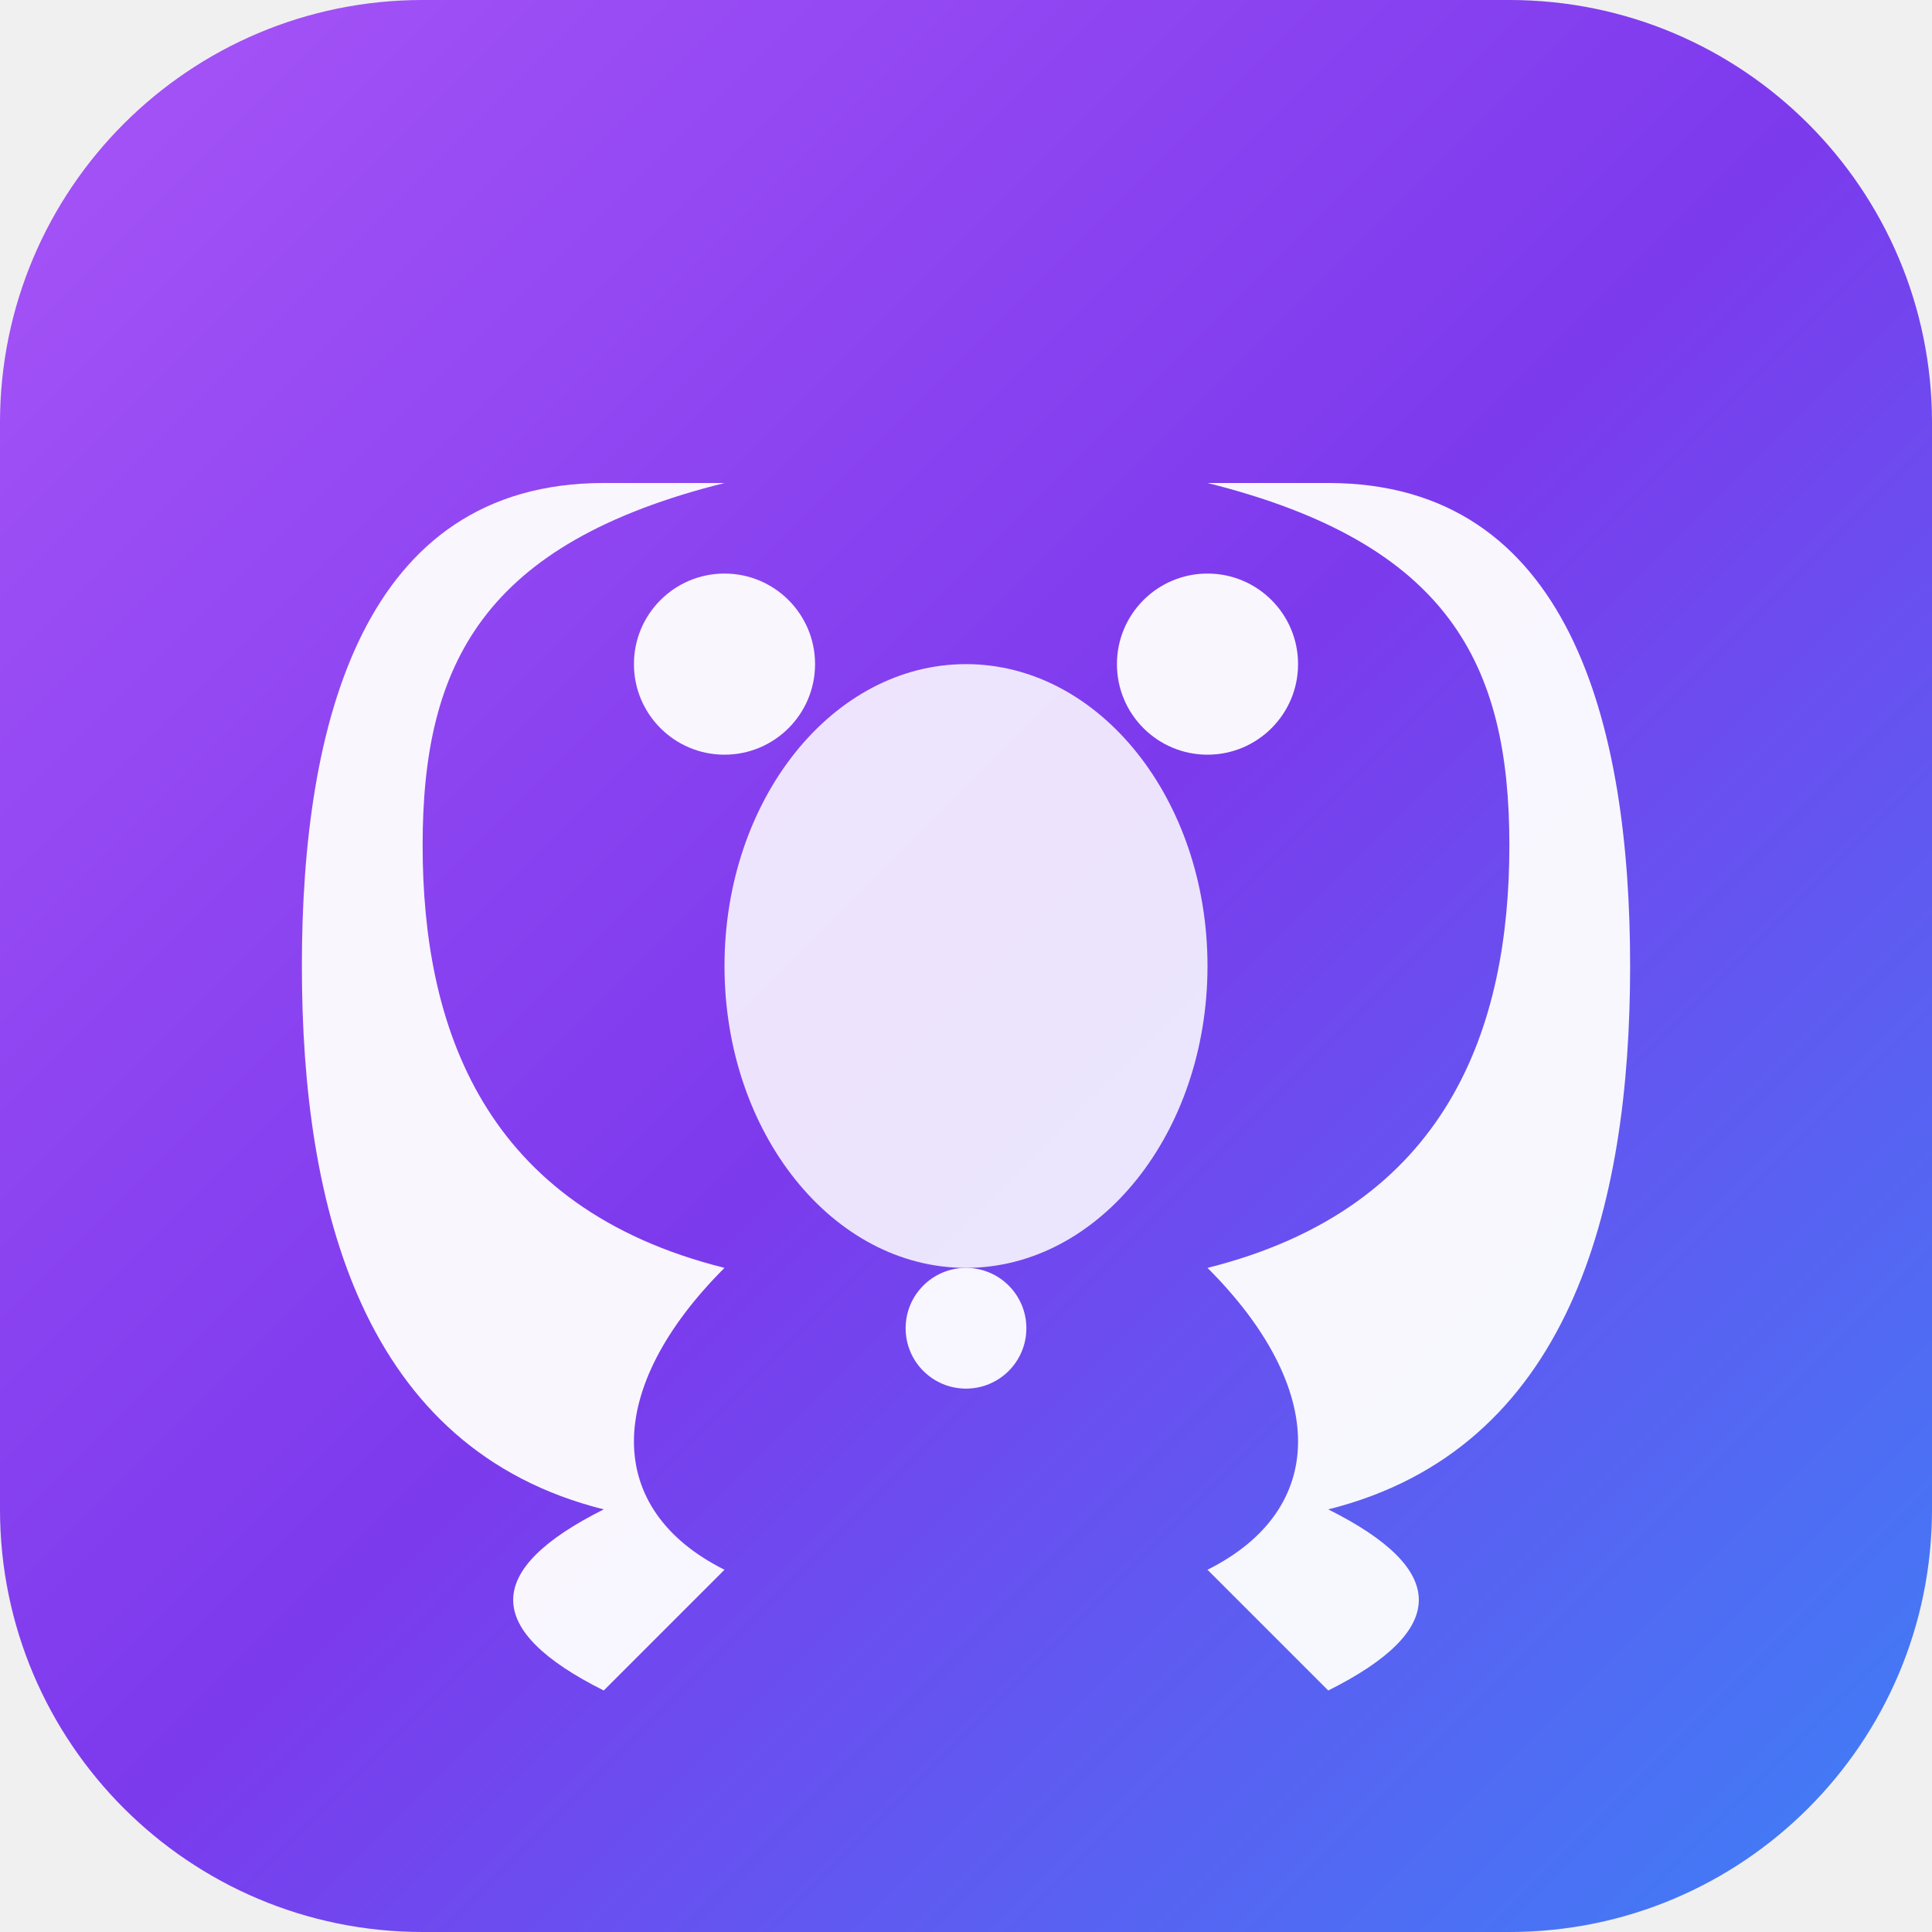
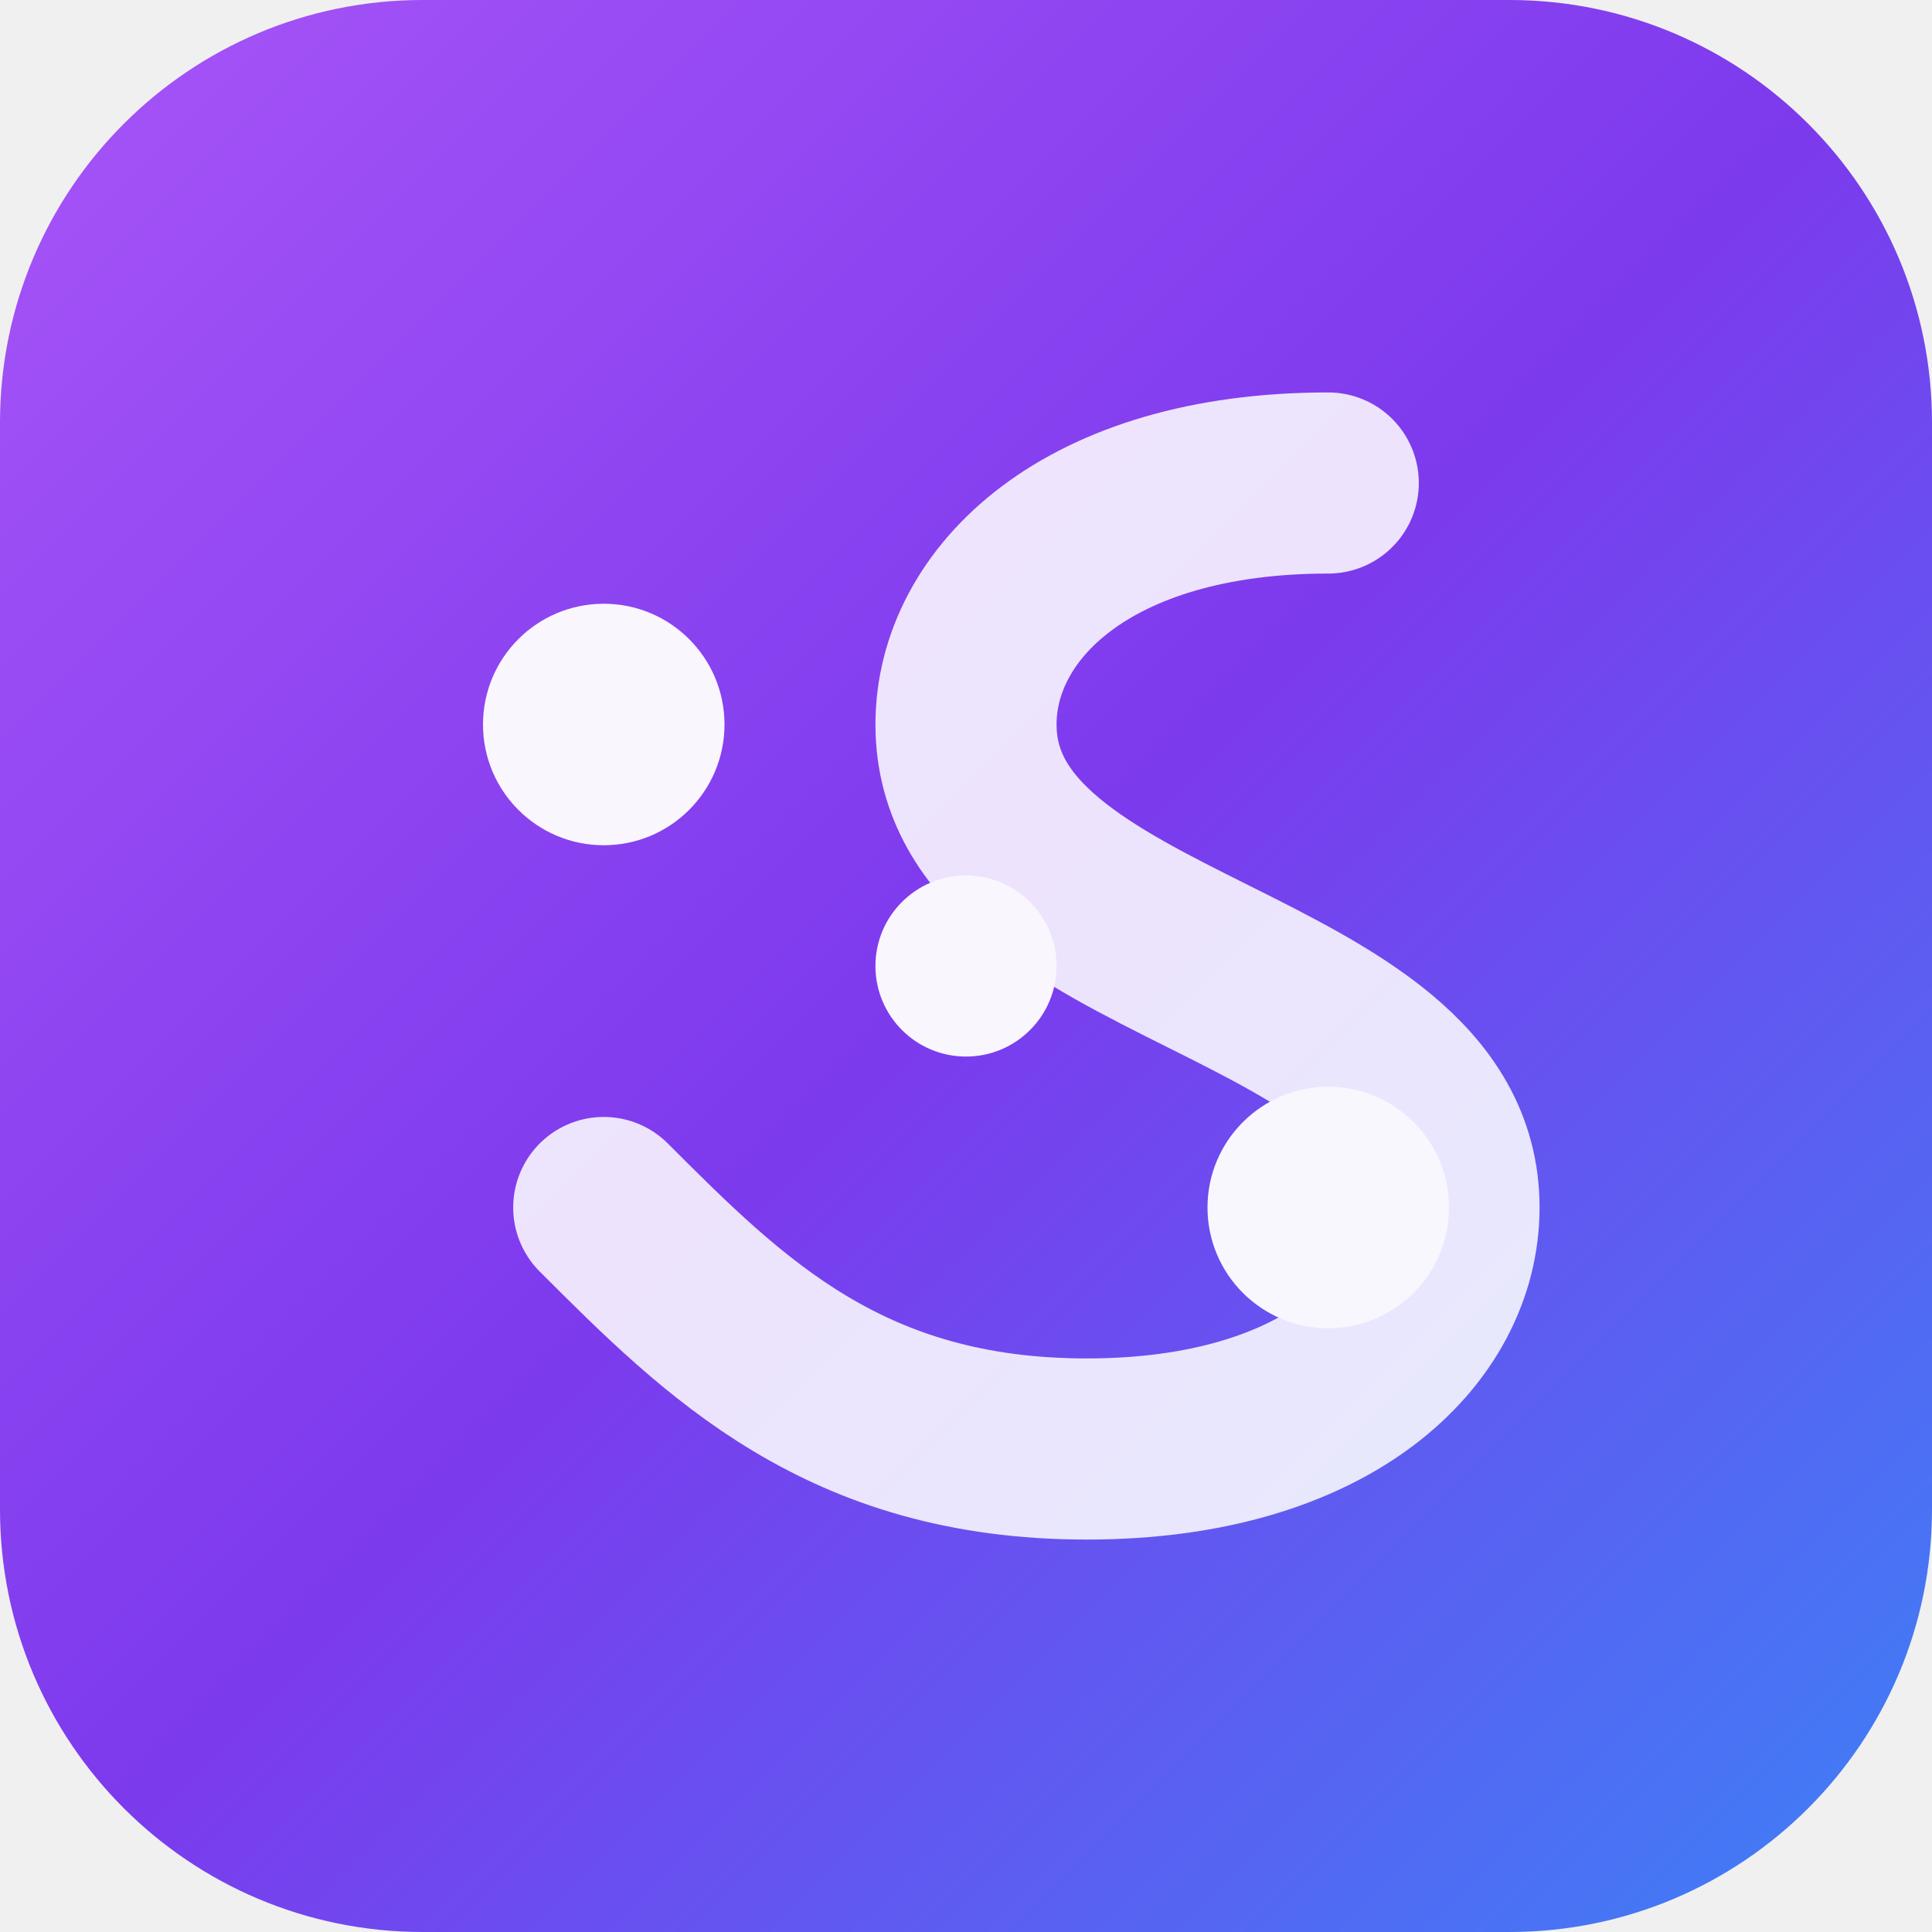
<svg xmlns="http://www.w3.org/2000/svg" viewBox="0 0 32 32">
  <defs>
    <linearGradient id="bgGrad" x1="0%" y1="0%" x2="100%" y2="100%">
      <stop offset="0%" style="stop-color:#A855F7" />
      <stop offset="50%" style="stop-color:#7C3AED" />
      <stop offset="100%" style="stop-color:#3B82F6" />
    </linearGradient>
  </defs>
  <rect width="32" height="32" rx="7" fill="url(#bgGrad)" />
  <g fill="white" opacity="0.95">
-     <path d="M10 8 C6 8 5 12 5 16 C5 20 6 24 10 25 C8 26 8 27 10 28 L12 26 C10 25 10 23 12 21 C8 20 7 17 7 14 C7 11 8 9 12 8 Z" />
-     <path d="M22 8 C26 8 27 12 27 16 C27 20 26 24 22 25 C24 26 24 27 22 28 L20 26 C22 25 22 23 20 21 C24 20 25 17 25 14 C25 11 24 9 20 8 Z" />
-     <ellipse cx="16" cy="16" rx="4" ry="5" opacity="0.9" />
-     <circle cx="12" cy="11" r="1.5" />
-     <circle cx="20" cy="11" r="1.5" />
-     <circle cx="16" cy="22" r="1" />
+     <path d="M22 8 C18 8 16 10 16 12 C16 14 18 15 20 16 C22 17 24 18 24 20 C24 22 22 24 18 24 C14 24 12 22 10 20" stroke="white" stroke-width="3" stroke-linecap="round" fill="none" opacity="0.9" />
+     <circle cx="10" cy="12" r="2" />
+     <circle cx="22" cy="20" r="2" />
+     <circle cx="16" cy="16" r="1.5" />
  </g>
</svg>
